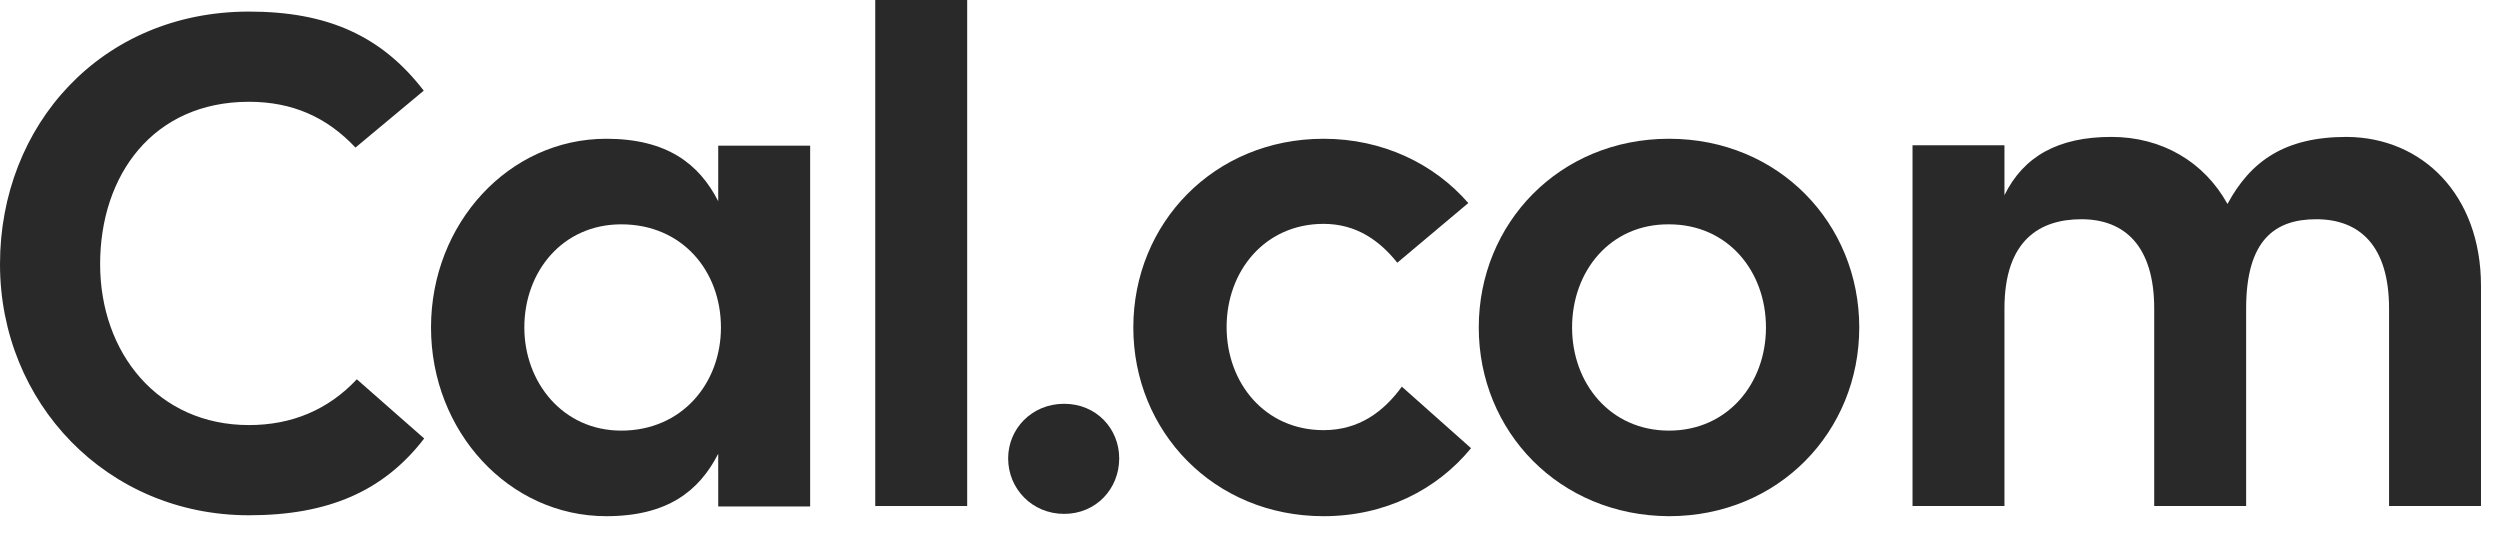
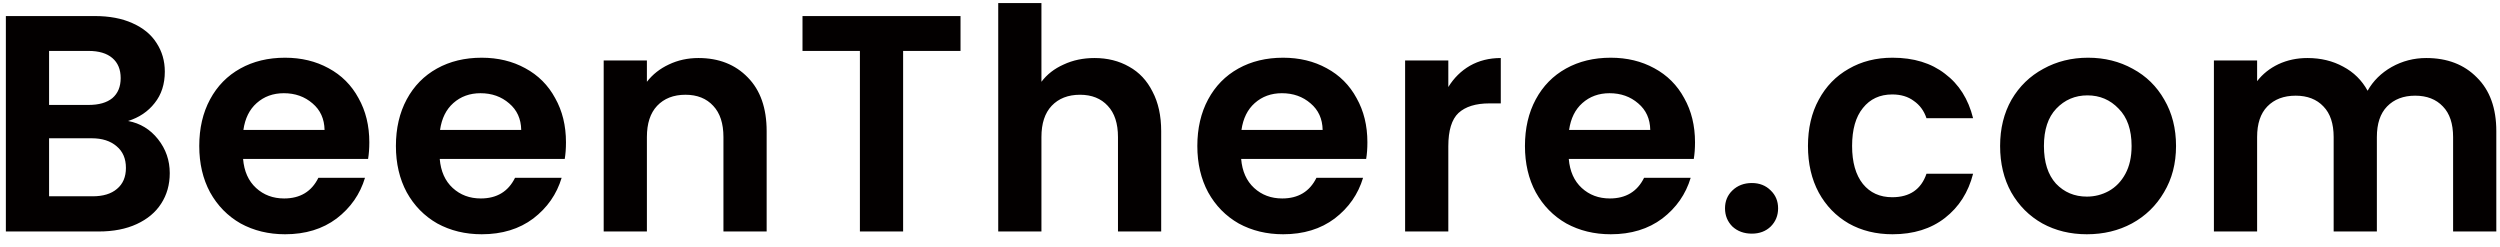
- <svg xmlns="http://www.w3.org/2000/svg" width="101" height="22" viewBox="0 0 101 22" fill="none">
-   <path d="M10.058 20.817C4.321 20.817 0 16.276 0 10.67C0 5.046 4.101 0.468 10.058 0.468C13.221 0.468 15.409 1.439 17.119 3.663L14.361 5.962C13.203 4.728 11.805 4.112 10.058 4.112C6.178 4.112 4.045 7.083 4.045 10.67C4.045 14.258 6.381 17.173 10.058 17.173C11.787 17.173 13.258 16.557 14.416 15.323L17.137 17.715C15.501 19.845 13.258 20.817 10.058 20.817Z" fill="#292929" />
-   <path d="M29.016 5.886H32.73V20.461H29.016V18.331C28.244 19.845 26.957 20.854 24.493 20.854C20.558 20.854 17.413 17.434 17.413 13.23C17.413 9.025 20.558 5.606 24.493 5.606C26.938 5.606 28.244 6.615 29.016 8.128V5.886ZM29.126 13.23C29.126 10.95 27.563 9.063 25.099 9.063C22.727 9.063 21.183 10.969 21.183 13.23C21.183 15.435 22.727 17.397 25.099 17.397C27.545 17.397 29.126 15.491 29.126 13.23Z" fill="#292929" />
-   <path d="M35.36 0H39.074V20.443H35.36V0Z" fill="#292929" />
-   <path d="M40.729 18.518C40.729 17.322 41.685 16.313 42.991 16.313C44.296 16.313 45.216 17.322 45.216 18.518C45.216 19.752 44.278 20.761 42.991 20.761C41.704 20.761 40.729 19.752 40.729 18.518Z" fill="#292929" />
-   <path d="M59.43 18.107C58.05 19.788 55.954 20.854 53.472 20.854C49.04 20.854 45.786 17.434 45.786 13.23C45.786 9.025 49.04 5.606 53.472 5.606C55.862 5.606 57.94 6.615 59.319 8.203L56.451 10.614C55.734 9.717 54.796 9.044 53.472 9.044C51.1 9.044 49.555 10.95 49.555 13.211C49.555 15.472 51.1 17.378 53.472 17.378C54.906 17.378 55.899 16.631 56.635 15.621L59.43 18.107Z" fill="#292929" />
-   <path d="M59.742 13.23C59.742 9.025 62.997 5.606 67.428 5.606C71.86 5.606 75.114 9.025 75.114 13.23C75.114 17.434 71.86 20.854 67.428 20.854C62.997 20.835 59.742 17.434 59.742 13.23ZM71.345 13.23C71.345 10.95 69.8 9.063 67.428 9.063C65.056 9.044 63.512 10.95 63.512 13.23C63.512 15.491 65.056 17.397 67.428 17.397C69.8 17.397 71.345 15.491 71.345 13.23Z" fill="#292929" />
-   <path d="M100.232 11.548V20.443H96.518V12.464C96.518 9.941 95.341 8.857 93.576 8.857C91.921 8.857 90.744 9.68 90.744 12.464V20.443H87.03V12.464C87.03 9.941 85.835 8.857 84.088 8.857C82.433 8.857 80.98 9.68 80.98 12.464V20.443H77.266V5.868H80.98V7.886C81.752 6.316 83.15 5.531 85.301 5.531C87.343 5.531 89.052 6.54 89.99 8.241C90.928 6.503 92.307 5.531 94.808 5.531C97.86 5.55 100.232 7.867 100.232 11.548Z" fill="#292929" />
+ <svg xmlns="http://www.w3.org/2000/svg" width="162" height="16" viewBox="0 0 162 16" fill="none">
+   <path d="M8.3 7.84C9.087 7.987 9.733 8.38 10.24 9.02C10.747 9.66 11 10.393 11 11.22C11 11.967 10.813 12.627 10.44 13.2C10.08 13.76 9.553 14.2 8.86 14.52C8.167 14.84 7.347 15 6.4 15H0.38L0.38 1.04L6.14 1.04C7.087 1.04 7.9 1.193 8.58 1.5C9.273 1.807 9.793 2.233 10.14 2.78C10.5 3.327 10.68 3.947 10.68 4.64C10.68 5.453 10.46 6.133 10.02 6.68C9.593 7.227 9.02 7.613 8.3 7.84ZM3.18 6.8H5.74C6.407 6.8 6.92 6.653 7.28 6.36C7.64 6.053 7.82 5.62 7.82 5.06C7.82 4.5 7.64 4.067 7.28 3.76C6.92 3.453 6.407 3.3 5.74 3.3L3.18 3.3V6.8ZM6 12.72C6.68 12.72 7.207 12.56 7.58 12.24C7.967 11.92 8.16 11.467 8.16 10.88C8.16 10.28 7.96 9.813 7.56 9.48C7.16 9.133 6.62 8.96 5.94 8.96H3.18V12.72H6ZM23.932 9.22C23.932 9.62 23.905 9.98 23.852 10.3H15.752C15.818 11.1 16.098 11.727 16.592 12.18C17.085 12.633 17.692 12.86 18.412 12.86C19.452 12.86 20.192 12.413 20.632 11.52H23.652C23.332 12.587 22.718 13.467 21.812 14.16C20.905 14.84 19.792 15.18 18.472 15.18C17.405 15.18 16.445 14.947 15.592 14.48C14.752 14 14.092 13.327 13.612 12.46C13.145 11.593 12.912 10.593 12.912 9.46C12.912 8.313 13.145 7.307 13.612 6.44C14.078 5.573 14.732 4.907 15.572 4.44C16.412 3.973 17.378 3.74 18.472 3.74C19.525 3.74 20.465 3.967 21.292 4.42C22.132 4.873 22.778 5.52 23.232 6.36C23.698 7.187 23.932 8.14 23.932 9.22ZM21.032 8.42C21.018 7.7 20.758 7.127 20.252 6.7C19.745 6.26 19.125 6.04 18.392 6.04C17.698 6.04 17.112 6.253 16.632 6.68C16.165 7.093 15.878 7.673 15.772 8.42H21.032ZM36.675 9.22C36.675 9.62 36.649 9.98 36.595 10.3L28.495 10.3C28.562 11.1 28.842 11.727 29.335 12.18C29.829 12.633 30.435 12.86 31.155 12.86C32.195 12.86 32.935 12.413 33.375 11.52H36.395C36.075 12.587 35.462 13.467 34.555 14.16C33.649 14.84 32.535 15.18 31.215 15.18C30.149 15.18 29.189 14.947 28.335 14.48C27.495 14 26.835 13.327 26.355 12.46C25.889 11.593 25.655 10.593 25.655 9.46C25.655 8.313 25.889 7.307 26.355 6.44C26.822 5.573 27.475 4.907 28.315 4.44C29.155 3.973 30.122 3.74 31.215 3.74C32.269 3.74 33.209 3.967 34.035 4.42C34.875 4.873 35.522 5.52 35.975 6.36C36.442 7.187 36.675 8.14 36.675 9.22ZM33.775 8.42C33.762 7.7 33.502 7.127 32.995 6.7C32.489 6.26 31.869 6.04 31.135 6.04C30.442 6.04 29.855 6.253 29.375 6.68C28.909 7.093 28.622 7.673 28.515 8.42L33.775 8.42ZM45.259 3.76C46.579 3.76 47.646 4.18 48.459 5.02C49.272 5.847 49.679 7.007 49.679 8.5L49.679 15H46.879L46.879 8.88C46.879 8 46.659 7.327 46.219 6.86C45.779 6.38 45.179 6.14 44.419 6.14C43.646 6.14 43.032 6.38 42.579 6.86C42.139 7.327 41.919 8 41.919 8.88L41.919 15H39.119L39.119 3.92H41.919V5.3C42.292 4.82 42.766 4.447 43.339 4.18C43.926 3.9 44.566 3.76 45.259 3.76ZM62.242 1.04V3.3L58.522 3.3L58.522 15H55.722L55.722 3.3H52.002V1.04L62.242 1.04ZM70.925 3.76C71.765 3.76 72.511 3.947 73.165 4.32C73.818 4.68 74.325 5.22 74.685 5.94C75.058 6.647 75.245 7.5 75.245 8.5V15H72.445V8.88C72.445 8 72.225 7.327 71.785 6.86C71.345 6.38 70.745 6.14 69.985 6.14C69.211 6.14 68.598 6.38 68.145 6.86C67.705 7.327 67.485 8 67.485 8.88V15H64.685V0.2H67.485V5.3C67.845 4.82 68.325 4.447 68.925 4.18C69.525 3.9 70.191 3.76 70.925 3.76ZM88.607 9.22C88.607 9.62 88.581 9.98 88.527 10.3H80.427C80.494 11.1 80.774 11.727 81.267 12.18C81.761 12.633 82.367 12.86 83.087 12.86C84.127 12.86 84.867 12.413 85.307 11.52H88.327C88.007 12.587 87.394 13.467 86.487 14.16C85.581 14.84 84.467 15.18 83.147 15.18C82.081 15.18 81.121 14.947 80.267 14.48C79.427 14 78.767 13.327 78.287 12.46C77.821 11.593 77.587 10.593 77.587 9.46C77.587 8.313 77.821 7.307 78.287 6.44C78.754 5.573 79.407 4.907 80.247 4.44C81.087 3.973 82.054 3.74 83.147 3.74C84.201 3.74 85.141 3.967 85.967 4.42C86.807 4.873 87.454 5.52 87.907 6.36C88.374 7.187 88.607 8.14 88.607 9.22ZM85.707 8.42C85.694 7.7 85.434 7.127 84.927 6.7C84.421 6.26 83.801 6.04 83.067 6.04C82.374 6.04 81.787 6.253 81.307 6.68C80.841 7.093 80.554 7.673 80.447 8.42H85.707ZM93.851 5.64C94.211 5.053 94.678 4.593 95.251 4.26C95.838 3.927 96.504 3.76 97.251 3.76V6.7H96.511C95.631 6.7 94.964 6.907 94.511 7.32C94.071 7.733 93.851 8.453 93.851 9.48V15H91.051V3.92L93.851 3.92V5.64ZM109.837 9.22C109.837 9.62 109.81 9.98 109.757 10.3H101.657C101.724 11.1 102.004 11.727 102.497 12.18C102.99 12.633 103.597 12.86 104.317 12.86C105.357 12.86 106.097 12.413 106.537 11.52H109.557C109.237 12.587 108.624 13.467 107.717 14.16C106.81 14.84 105.697 15.18 104.377 15.18C103.31 15.18 102.35 14.947 101.497 14.48C100.657 14 99.997 13.327 99.517 12.46C99.05 11.593 98.817 10.593 98.817 9.46C98.817 8.313 99.05 7.307 99.517 6.44C99.984 5.573 100.637 4.907 101.477 4.44C102.317 3.973 103.284 3.74 104.377 3.74C105.43 3.74 106.37 3.967 107.197 4.42C108.037 4.873 108.684 5.52 109.137 6.36C109.604 7.187 109.837 8.14 109.837 9.22ZM106.937 8.42C106.924 7.7 106.664 7.127 106.157 6.7C105.65 6.26 105.03 6.04 104.297 6.04C103.604 6.04 103.017 6.253 102.537 6.68C102.07 7.093 101.784 7.673 101.677 8.42H106.937ZM113.521 15.14C113.014 15.14 112.594 14.987 112.261 14.68C111.941 14.36 111.781 13.967 111.781 13.5C111.781 13.033 111.941 12.647 112.261 12.34C112.594 12.02 113.014 11.86 113.521 11.86C114.014 11.86 114.421 12.02 114.741 12.34C115.061 12.647 115.221 13.033 115.221 13.5C115.221 13.967 115.061 14.36 114.741 14.68C114.421 14.987 114.014 15.14 113.521 15.14ZM117.156 9.46C117.156 8.313 117.389 7.313 117.856 6.46C118.323 5.593 118.969 4.927 119.796 4.46C120.623 3.98 121.569 3.74 122.636 3.74C124.009 3.74 125.143 4.087 126.036 4.78C126.943 5.46 127.549 6.42 127.856 7.66H124.836C124.676 7.18 124.403 6.807 124.016 6.54C123.643 6.26 123.176 6.12 122.616 6.12C121.816 6.12 121.183 6.413 120.716 7C120.249 7.573 120.016 8.393 120.016 9.46C120.016 10.513 120.249 11.333 120.716 11.92C121.183 12.493 121.816 12.78 122.616 12.78C123.749 12.78 124.489 12.273 124.836 11.26H127.856C127.549 12.46 126.943 13.413 126.036 14.12C125.129 14.827 123.996 15.18 122.636 15.18C121.569 15.18 120.623 14.947 119.796 14.48C118.969 14 118.323 13.333 117.856 12.48C117.389 11.613 117.156 10.607 117.156 9.46ZM135.227 15.18C134.161 15.18 133.201 14.947 132.347 14.48C131.494 14 130.821 13.327 130.327 12.46C129.847 11.593 129.607 10.593 129.607 9.46C129.607 8.327 129.854 7.327 130.347 6.46C130.854 5.593 131.541 4.927 132.407 4.46C133.274 3.98 134.241 3.74 135.307 3.74C136.374 3.74 137.341 3.98 138.207 4.46C139.074 4.927 139.754 5.593 140.247 6.46C140.754 7.327 141.007 8.327 141.007 9.46C141.007 10.593 140.747 11.593 140.227 12.46C139.721 13.327 139.027 14 138.147 14.48C137.281 14.947 136.307 15.18 135.227 15.18ZM135.227 12.74C135.734 12.74 136.207 12.62 136.647 12.38C137.101 12.127 137.461 11.753 137.727 11.26C137.994 10.767 138.127 10.167 138.127 9.46C138.127 8.407 137.847 7.6 137.287 7.04C136.741 6.467 136.067 6.18 135.267 6.18C134.467 6.18 133.794 6.467 133.247 7.04C132.714 7.6 132.447 8.407 132.447 9.46C132.447 10.513 132.707 11.327 133.227 11.9C133.761 12.46 134.427 12.74 135.227 12.74ZM157.221 3.76C158.581 3.76 159.675 4.18 160.501 5.02C161.341 5.847 161.761 7.007 161.761 8.5V15H158.961V8.88C158.961 8.013 158.741 7.353 158.301 6.9C157.861 6.433 157.261 6.2 156.501 6.2C155.741 6.2 155.135 6.433 154.681 6.9C154.241 7.353 154.021 8.013 154.021 8.88V15H151.221V8.88C151.221 8.013 151.001 7.353 150.561 6.9C150.121 6.433 149.521 6.2 148.761 6.2C147.988 6.2 147.375 6.433 146.921 6.9C146.481 7.353 146.261 8.013 146.261 8.88V15H143.461V3.92H146.261V5.26C146.621 4.793 147.081 4.427 147.641 4.16C148.215 3.893 148.841 3.76 149.521 3.76C150.388 3.76 151.161 3.947 151.841 4.32C152.521 4.68 153.048 5.2 153.421 5.88C153.781 5.24 154.301 4.727 154.981 4.34C155.675 3.953 156.421 3.76 157.221 3.76Z" fill="#030000" />
</svg>
